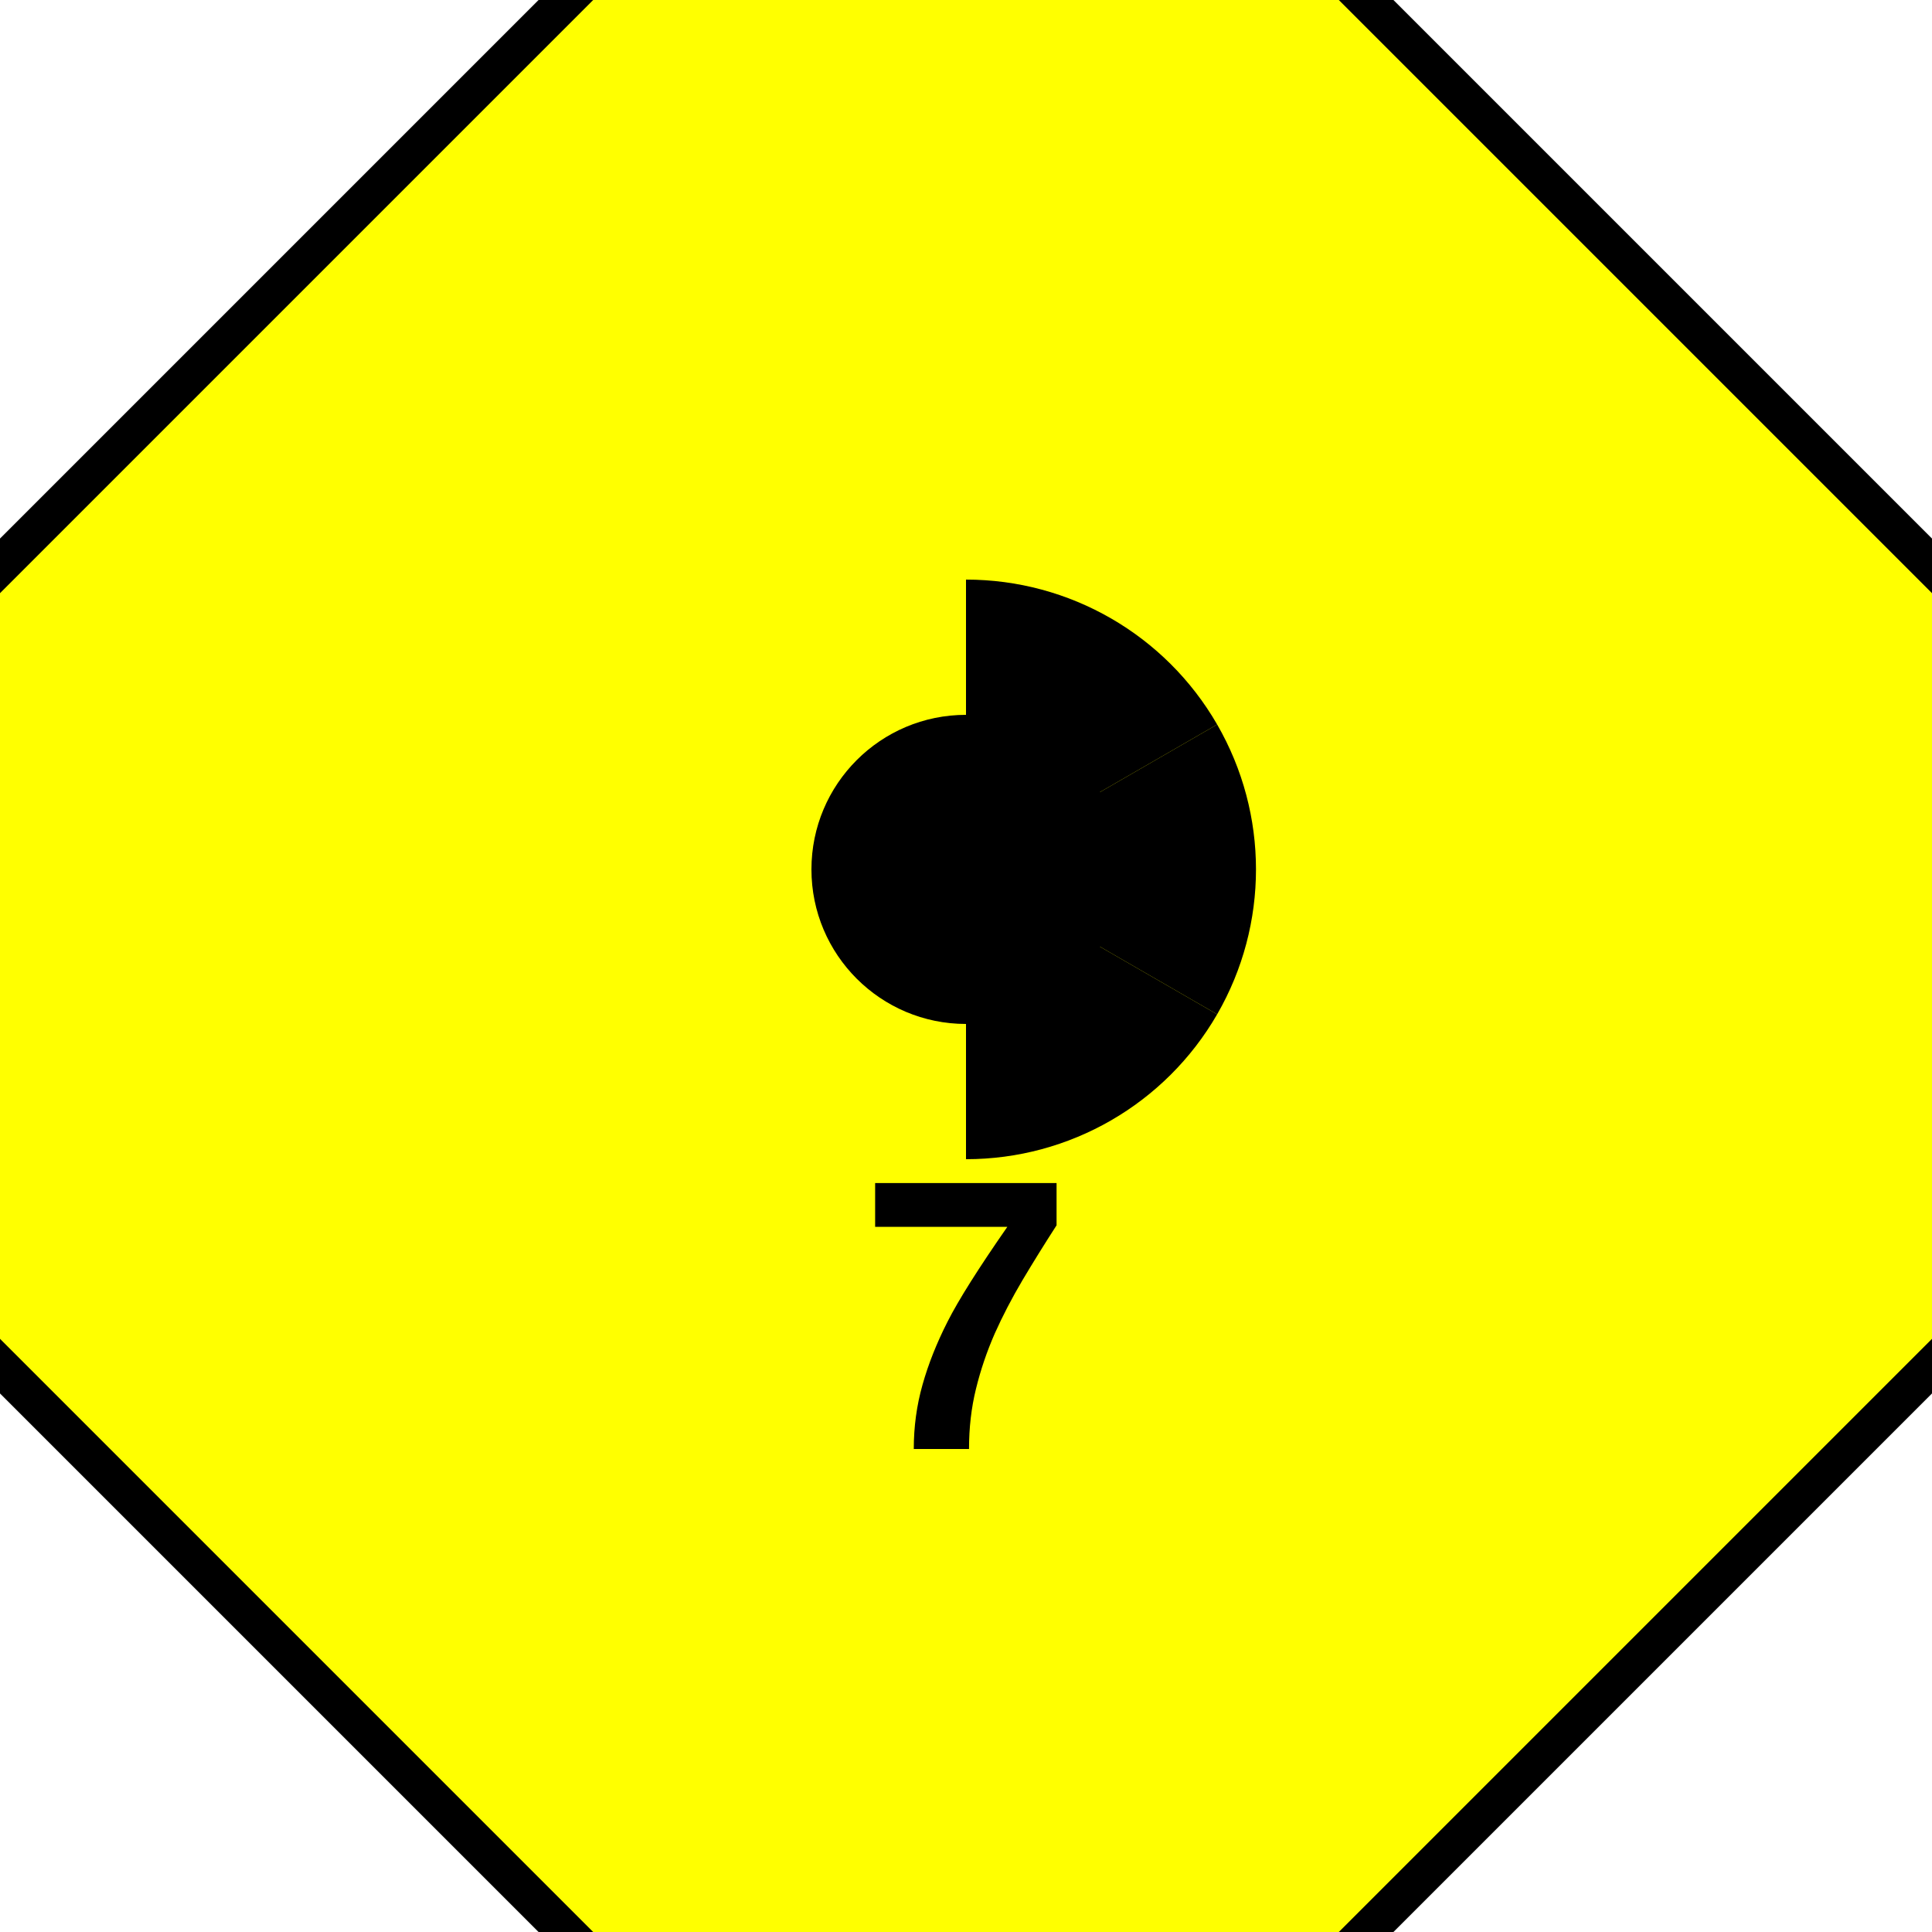
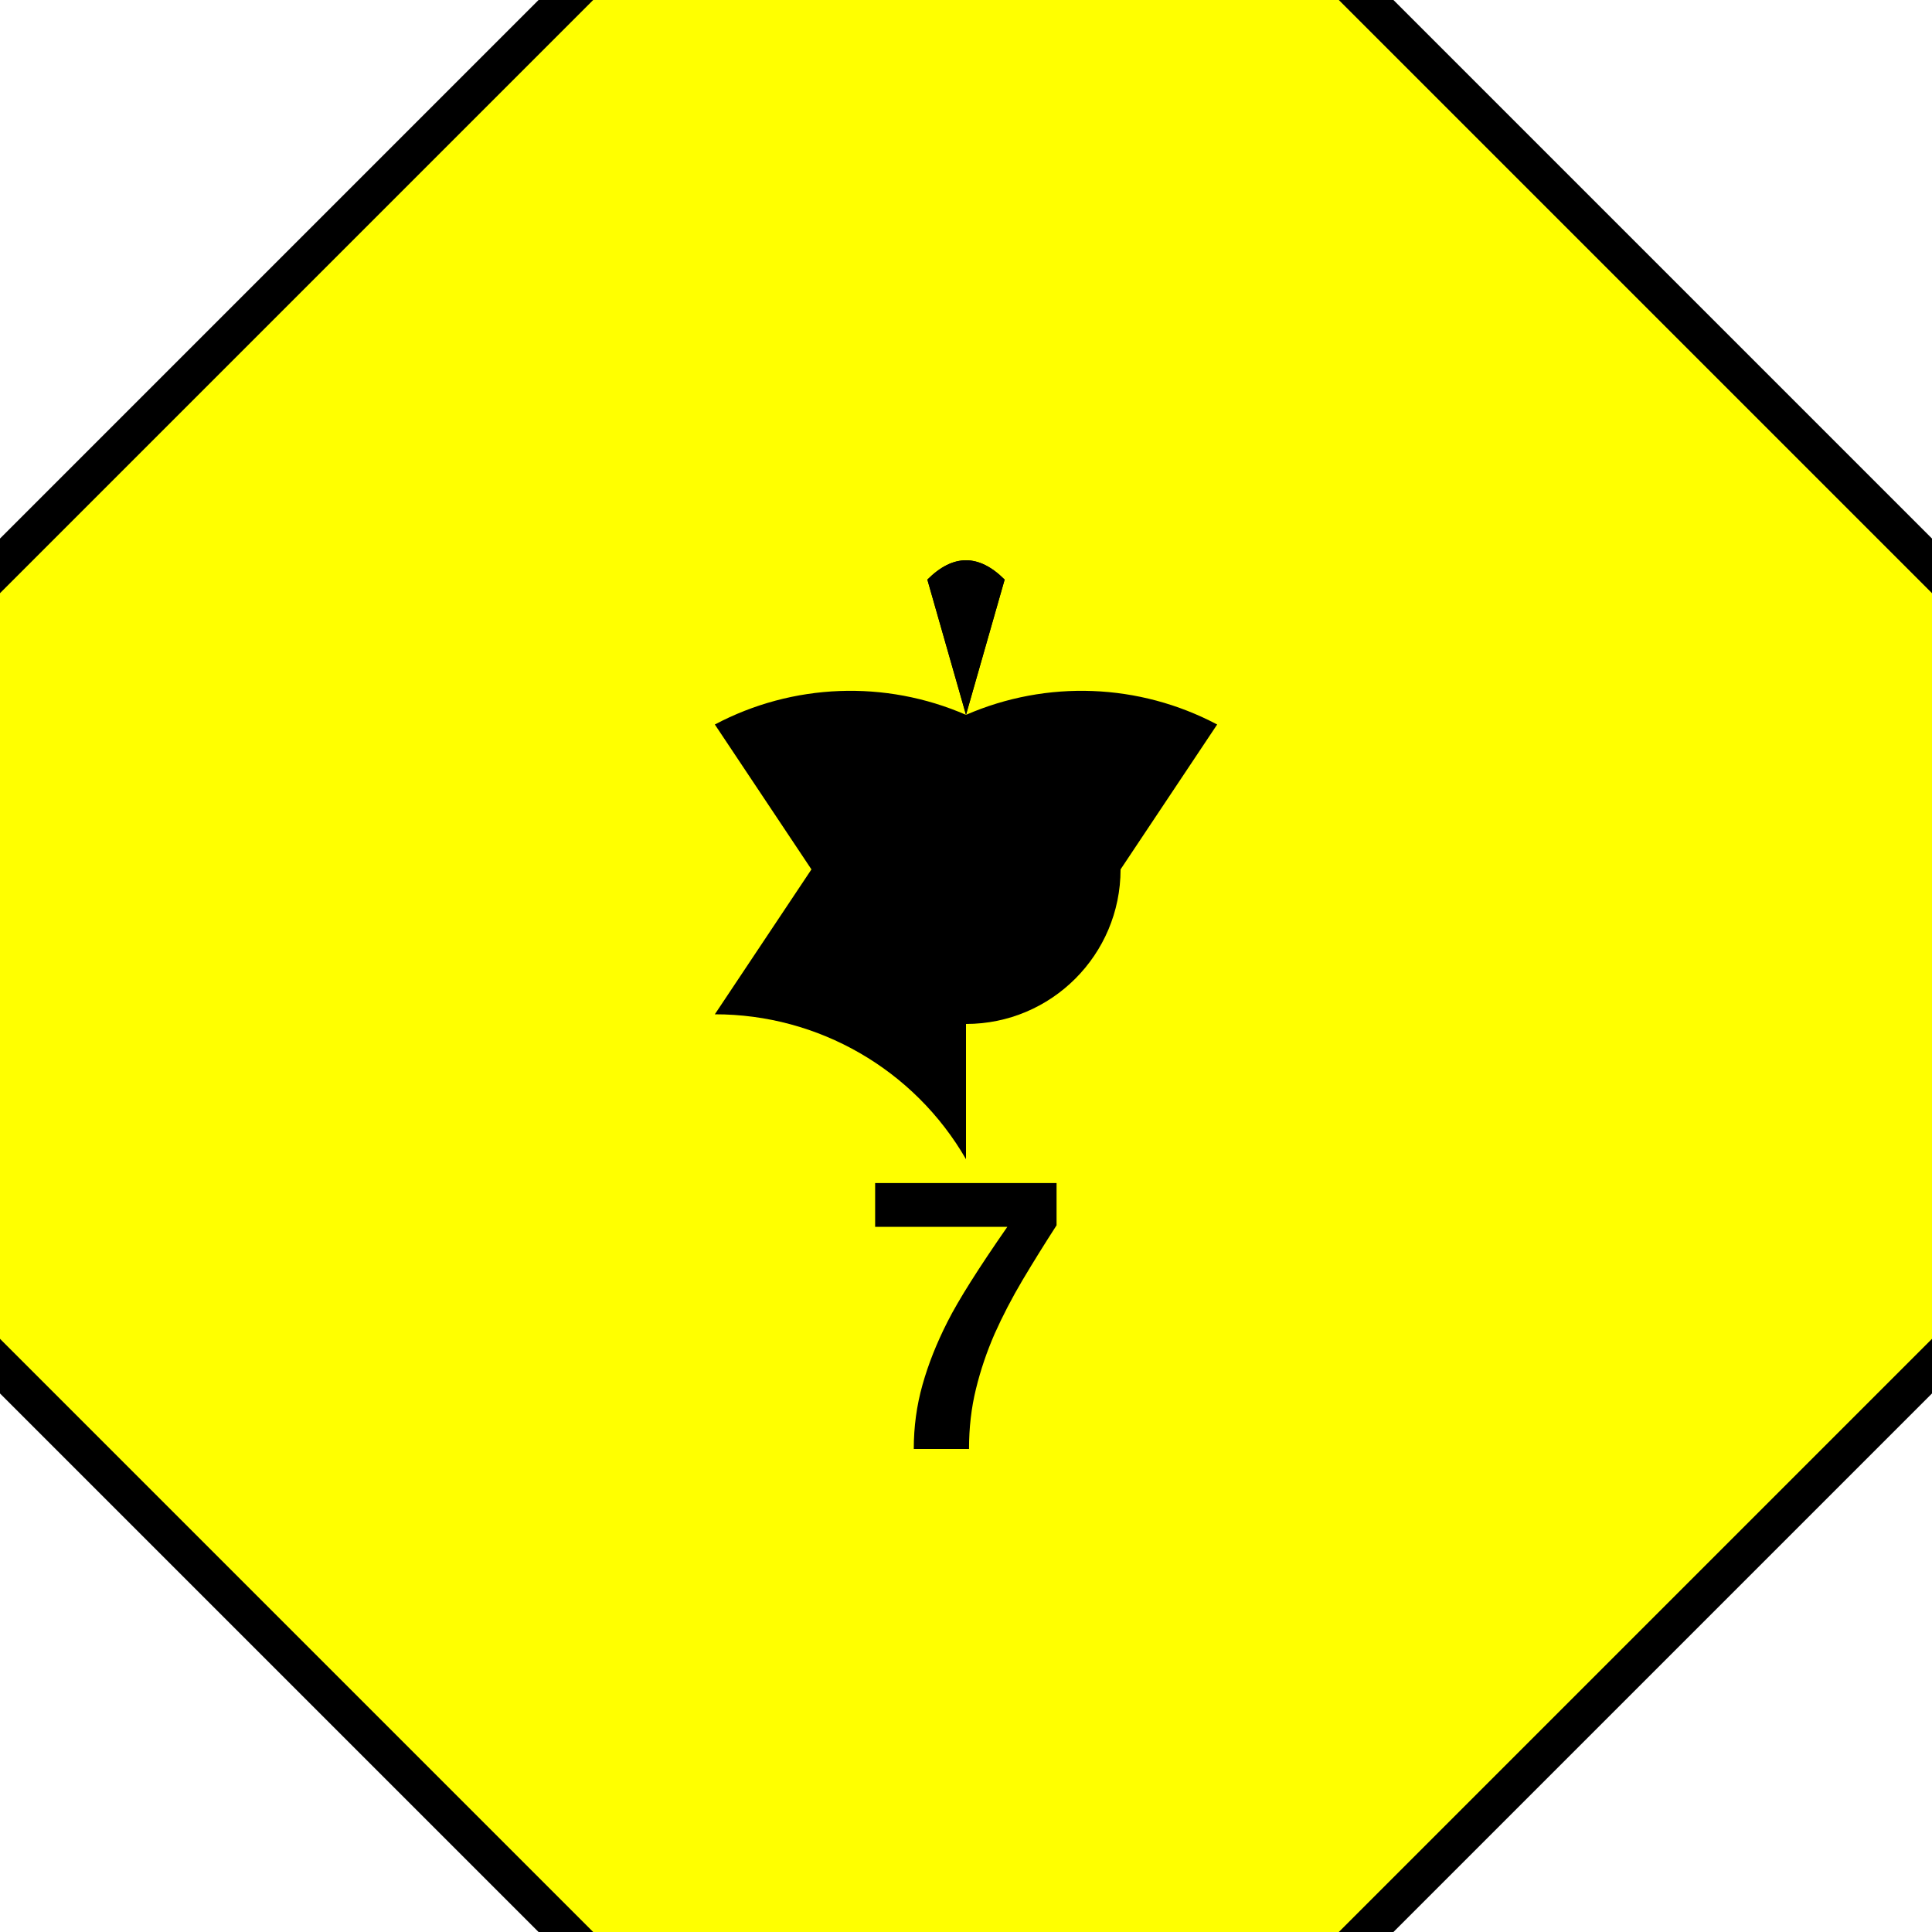
<svg xmlns="http://www.w3.org/2000/svg" viewBox="0 0 100 100" width="100" height="100">
  <rect width="100" height="100" fill="#FFFF00" stroke="#000" stroke-width="2" transform="rotate(45 50 50)" />
  <g transform="translate(50,45)">
    <circle r="8" fill="#000" />
-     <path d="M 0,-15 A 15,15 0 0,1 13,-7.5 L 0,0 Z" fill="#000" />
-     <path d="M 13,-7.5 A 15,15 0 0,1 13,7.5 L 0,0 Z" fill="#000" />
-     <path d="M 13,7.5 A 15,15 0 0,1 0,15 L 0,0 Z" fill="#000" />
+     <path d="M 0,-8 L -2,-15 Q 0,-17 2,-15 L 0,-8 A 15,15 0 0,0 -13,-7.5 L -8,0 Z" fill="#000" />
+     <path d="M 0,-8 L 2,-15 Q 0,-17 -2,-15 L 0,-8 A 15,15 0 0,1 13,-7.5 L 8,0 Z" fill="#000" />
+     <path d="M -8,0 L -13,7.5 A 15,15 0 0,1 0,15 L 0,8 Z" fill="#000" />
  </g>
  <text x="50" y="75" font-family="Arial, sans-serif" font-size="20" font-weight="bold" text-anchor="middle" fill="#000">7</text>
</svg>
